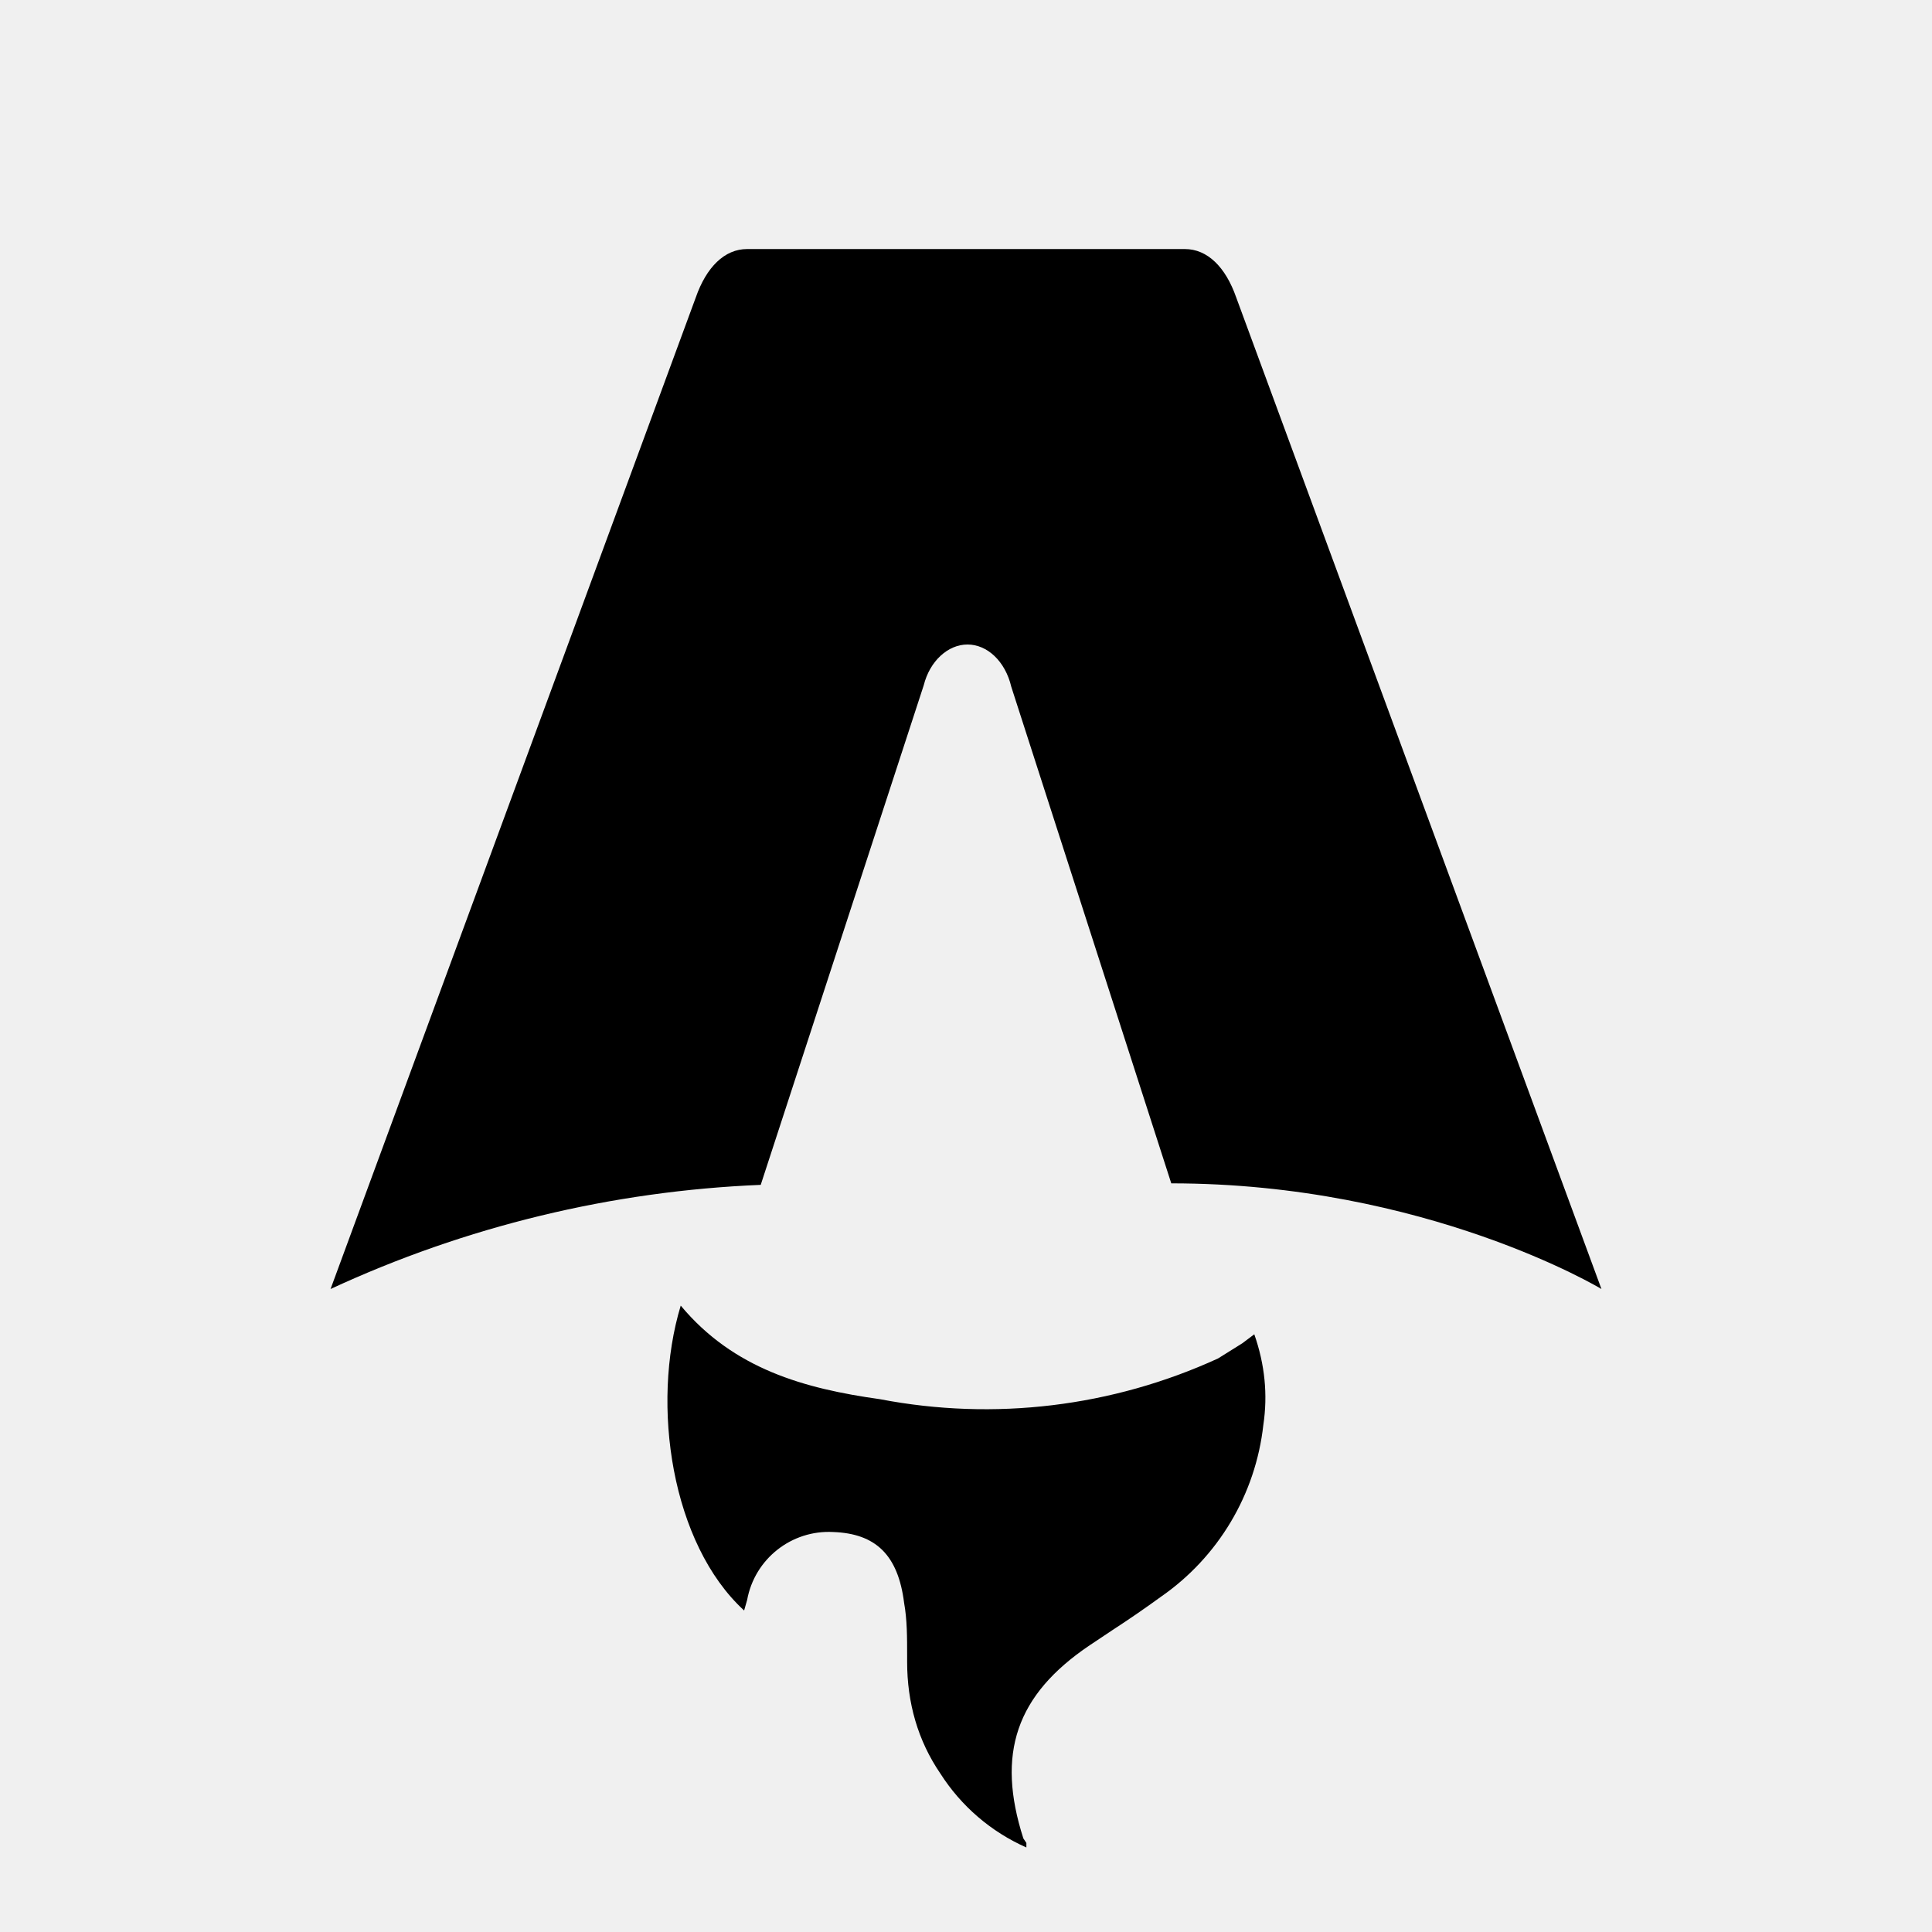
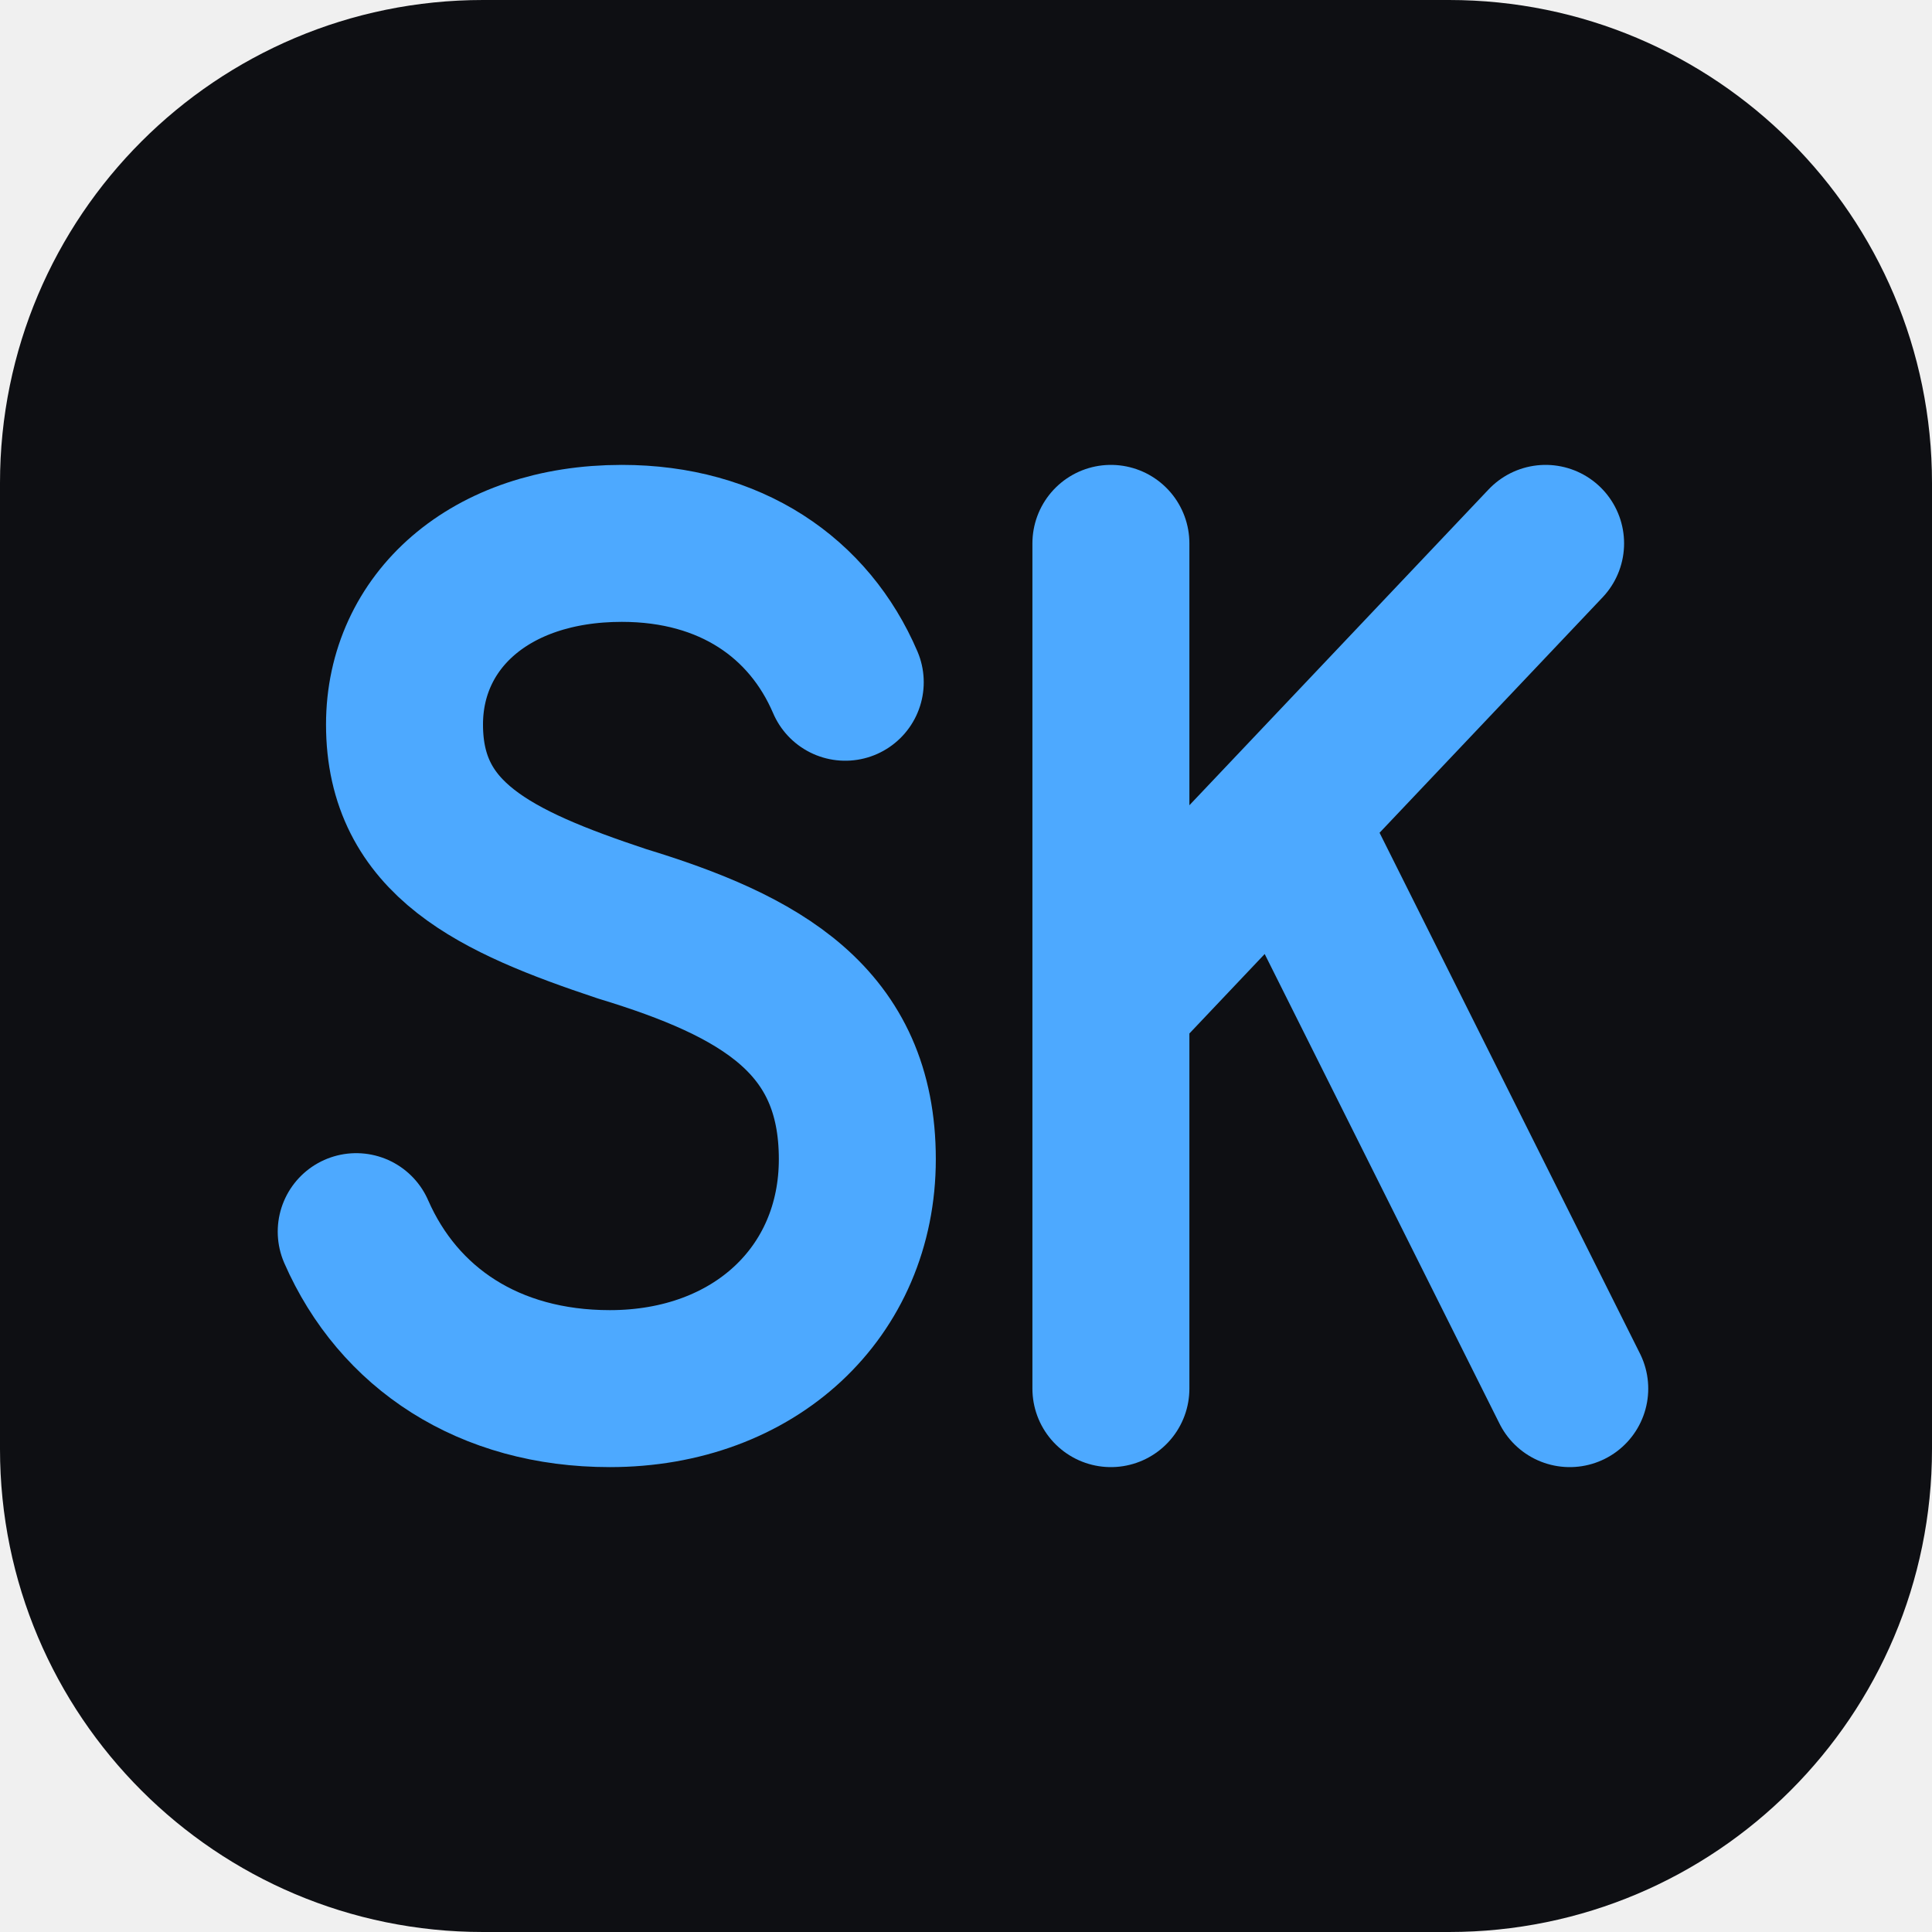
- <svg xmlns="http://www.w3.org/2000/svg" fill="none" viewBox="0 0 128 128">
-   <path d="M50.4 78.5a75.1 75.1 0 0 0-28.5 6.9l24.2-65.7c.7-2 1.9-3.2 3.4-3.2h29c1.5 0 2.7 1.2 3.4 3.2l24.2 65.7s-11.6-7-28.5-7L67 45.5c-.4-1.7-1.6-2.8-2.9-2.8-1.3 0-2.5 1.1-2.9 2.7L50.4 78.5Zm-1.1 28.2Zm-4.2-20.2c-2 6.6-.6 15.8 4.2 20.2a17.5 17.5 0 0 1 .2-.7 5.5 5.5 0 0 1 5.7-4.5c2.8.1 4.3 1.5 4.7 4.7.2 1.1.2 2.3.2 3.5v.4c0 2.7.7 5.2 2.2 7.4a13 13 0 0 0 5.7 4.9v-.3l-.2-.3c-1.8-5.6-.5-9.5 4.4-12.8l1.5-1a73 73 0 0 0 3.2-2.2 16 16 0 0 0 6.8-11.4c.3-2 .1-4-.6-6l-.8.6-1.6 1a37 37 0 0 1-22.4 2.7c-5-.7-9.7-2-13.2-6.2Z" />
-   <style>
-         path { fill: #000; }
-         @media (prefers-color-scheme: dark) {
-             path { fill: #FFF; }
-         }
-     </style>
+ <svg xmlns="http://www.w3.org/2000/svg" viewBox="0 0 32 32">
+   <rect width="32" height="32" rx="8" fill="#0E0F13" />
+   <g fill="none" stroke="#4DA9FF" stroke-width="2.6" stroke-linecap="round" stroke-linejoin="round">
+     <path d="M14 11.3C13.4 9.9 12.1 9 10.3 9 8.1 9 6.7 10.3 6.7 12c0 1.9 1.5 2.6 3.6 3.3 2.3.7 3.9 1.6 3.9 3.9 0 2.2-1.7 3.8-4.1 3.8-2 0-3.5-1-4.2-2.6" />
+     <path d="M18.4 9v14M25.6 9l-7.2 7.6M21.4 13.8l4.6 9.2" />
+   </g>
</svg>
